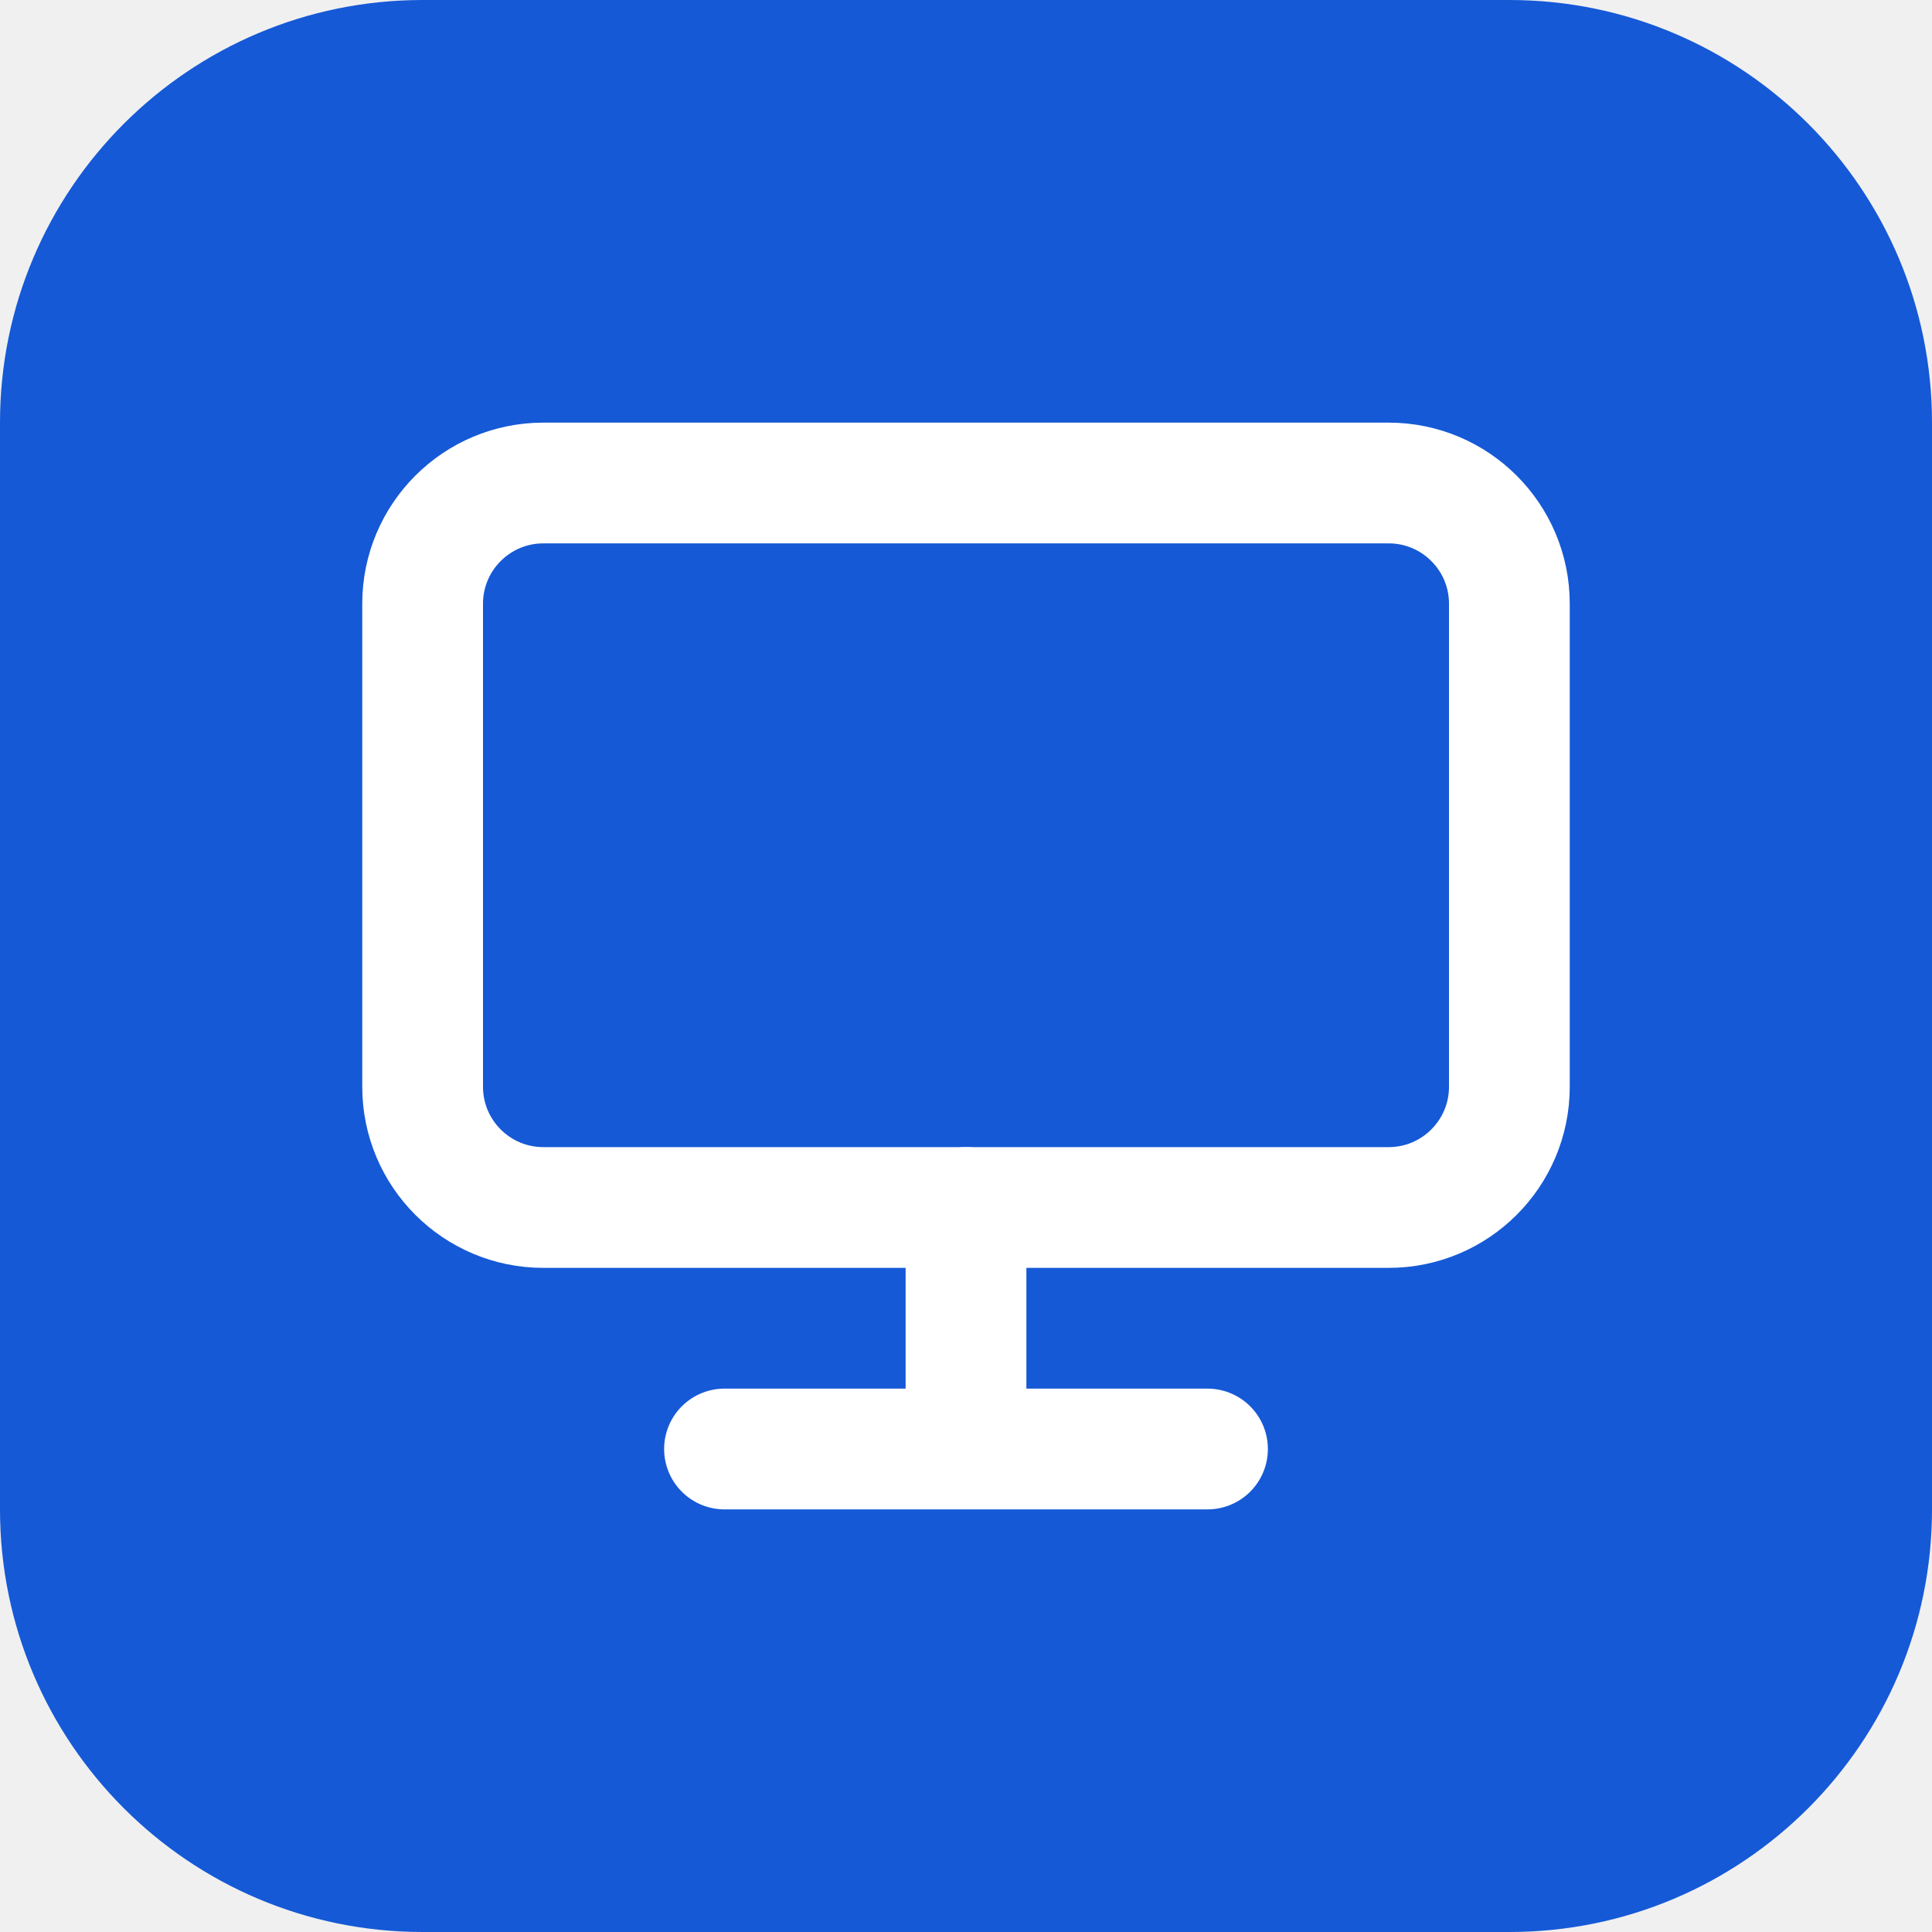
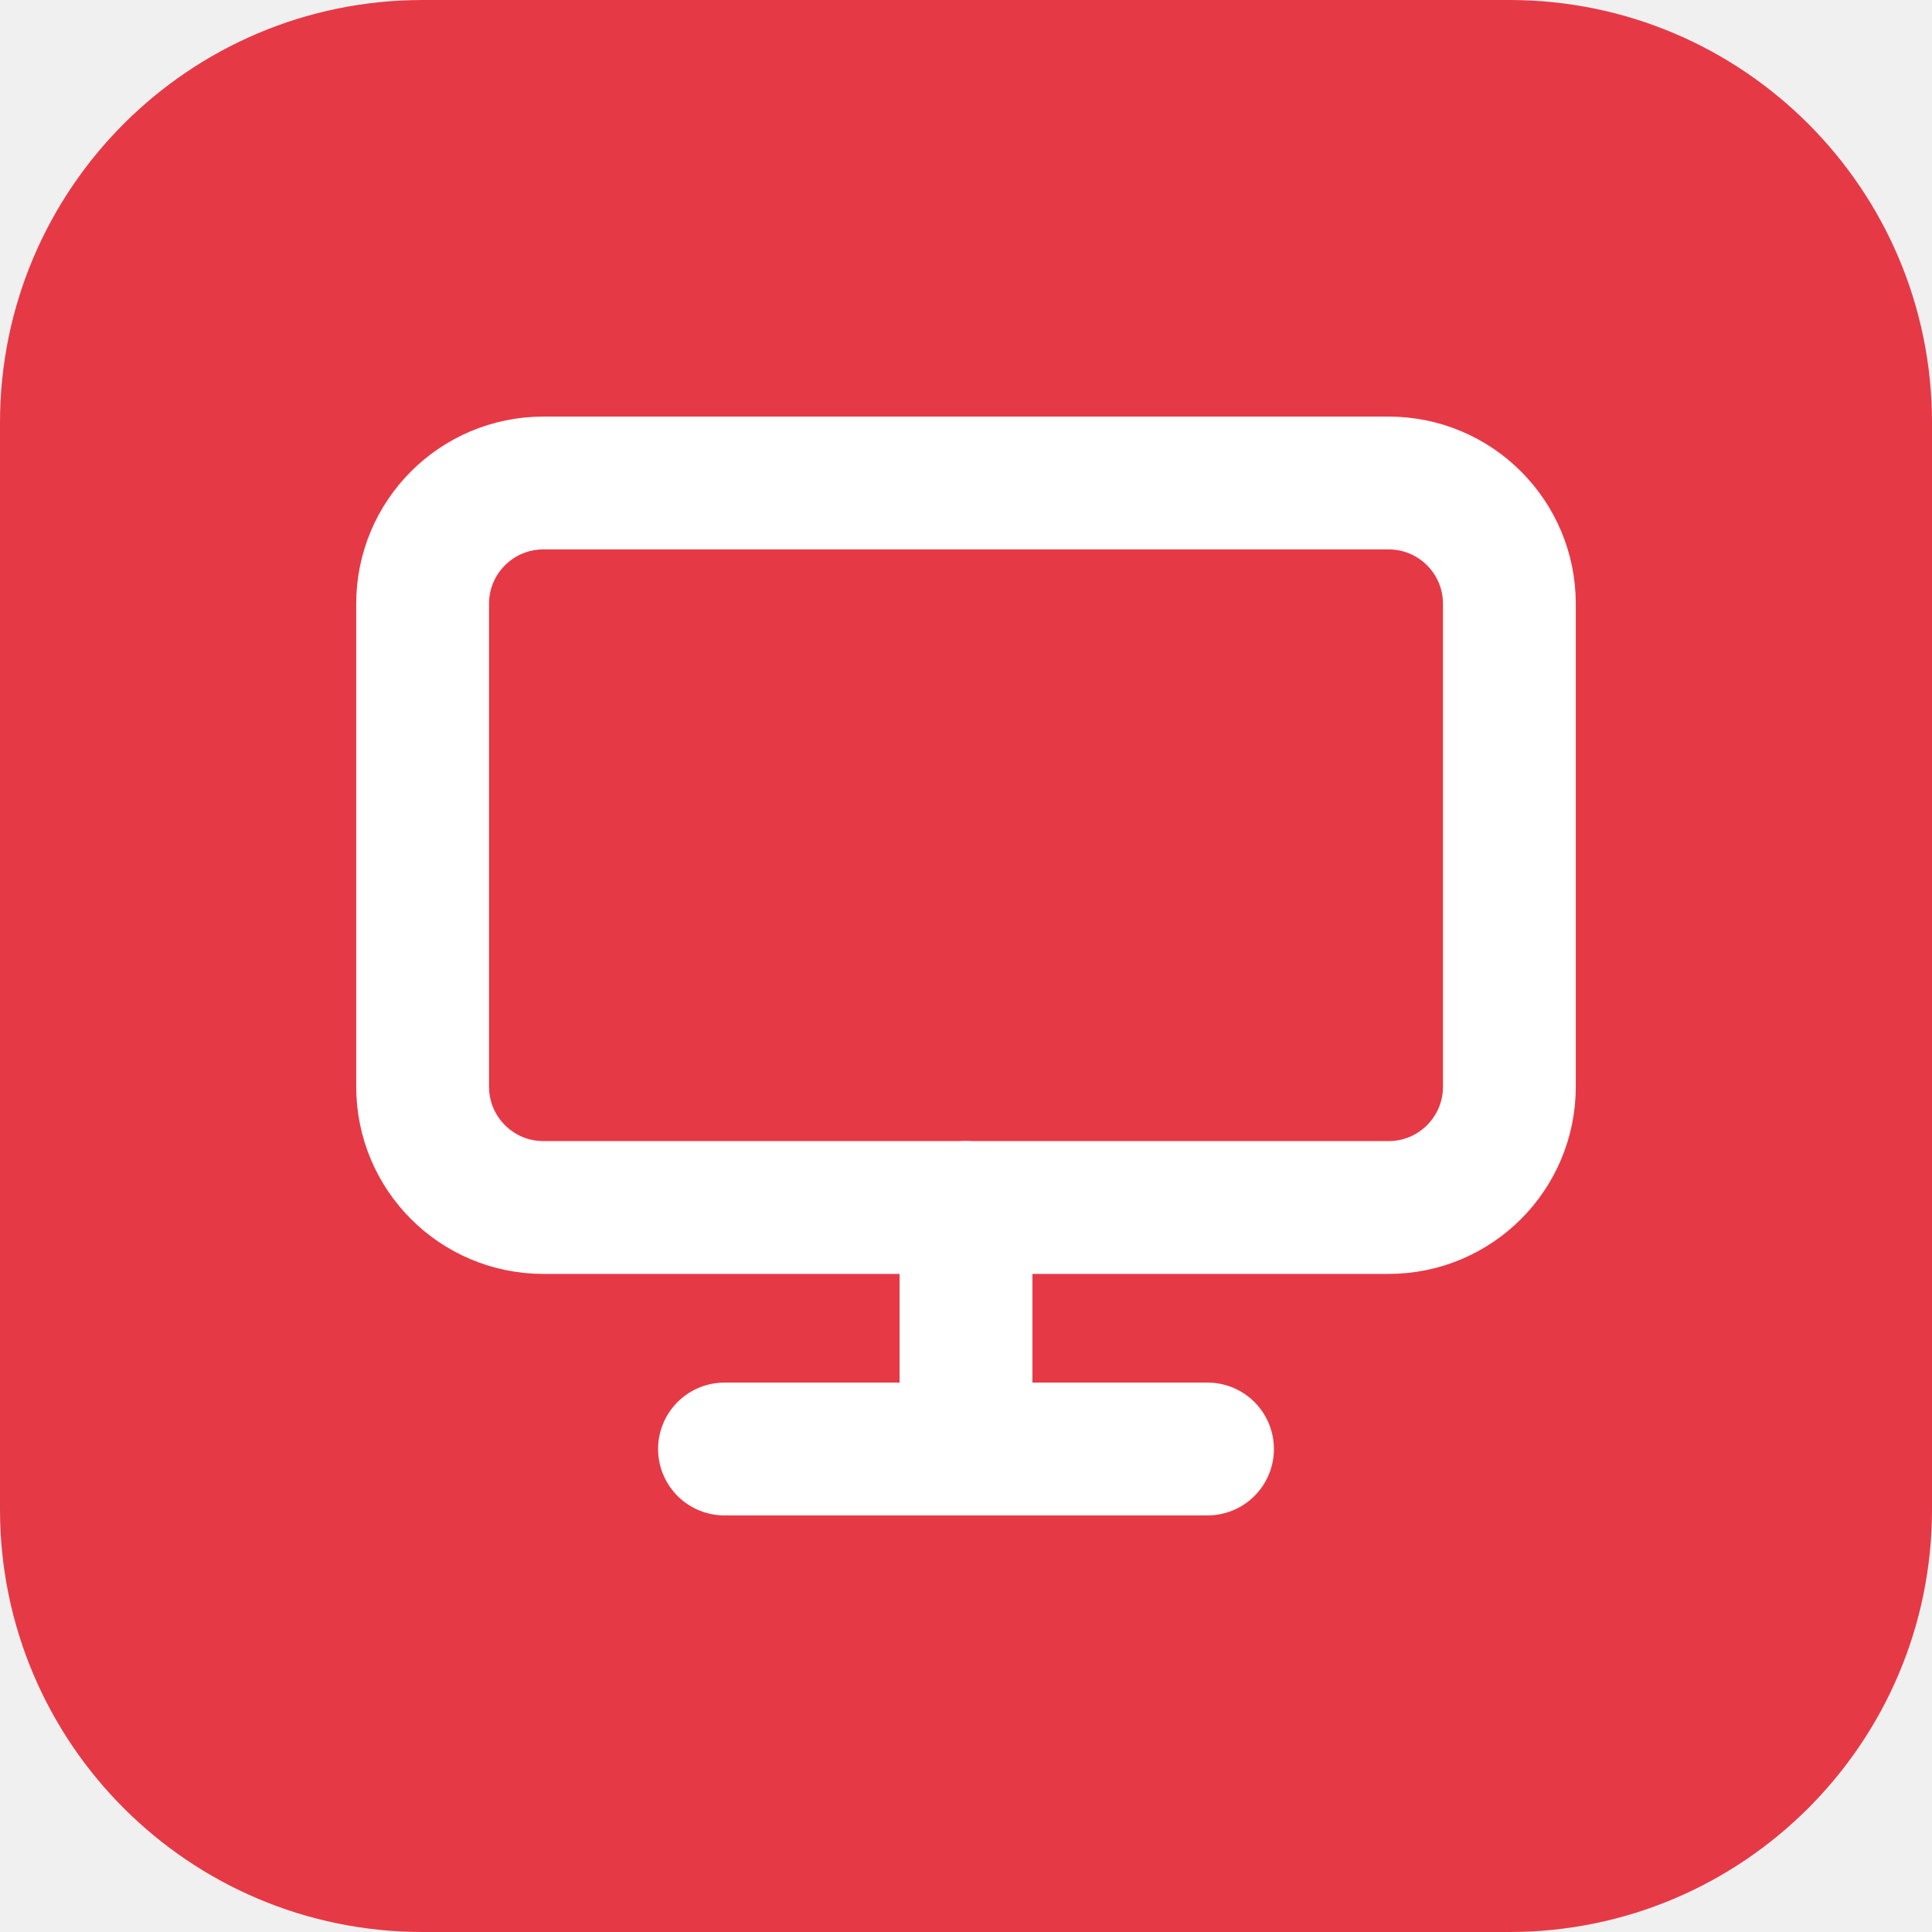
<svg xmlns="http://www.w3.org/2000/svg" viewBox="0 0 32 32">
-   <rect width="32" height="32" rx="7" fill="#1559d6" />
-   <rect x="7" y="8" width="18" height="12" rx="2" fill="none" stroke="#fff" stroke-width="2" />
-   <path d="M12 24h8M16 20v4" stroke="#fff" stroke-width="2" stroke-linecap="round" />
+   <rect width="32" height="32" rx="7" fill="#E63946" />
+   <rect x="7" y="8" width="18" height="12" rx="2" fill="none" stroke="#fff" stroke-width="2.2" />
+   <path d="M12 24h8M16 20v4" stroke="#fff" stroke-width="2.2" stroke-linecap="round" />
</svg>
